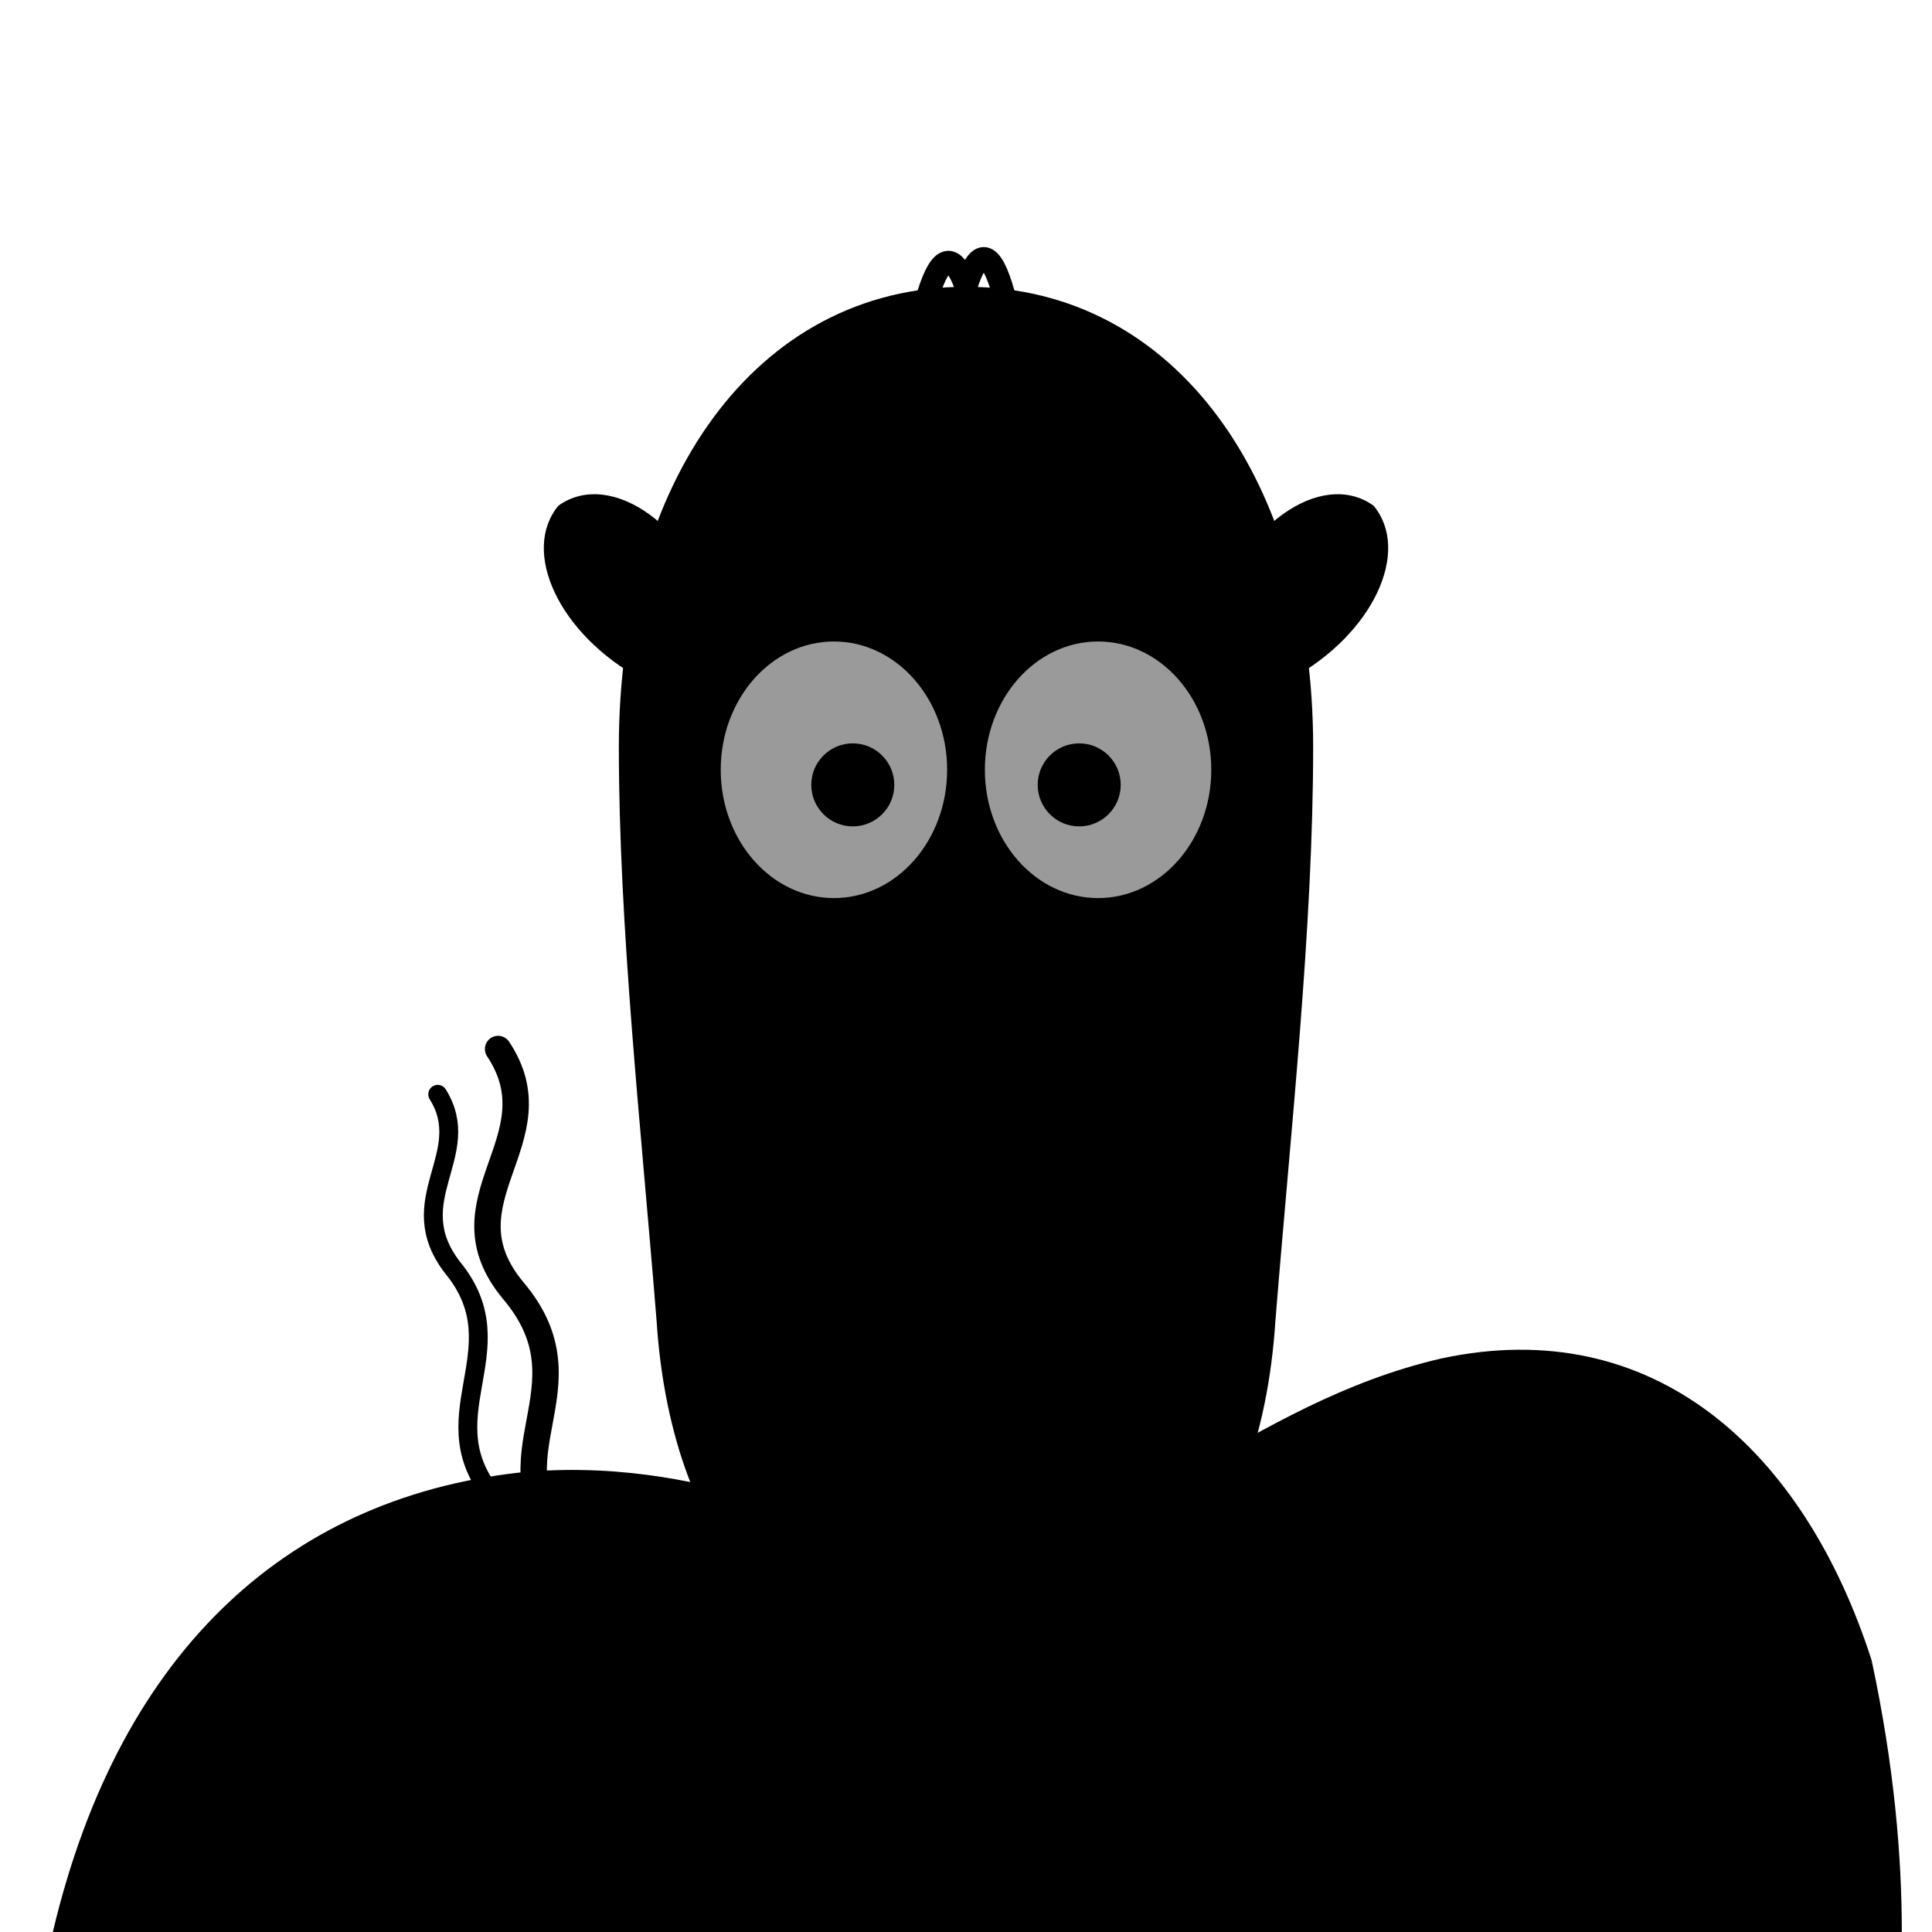
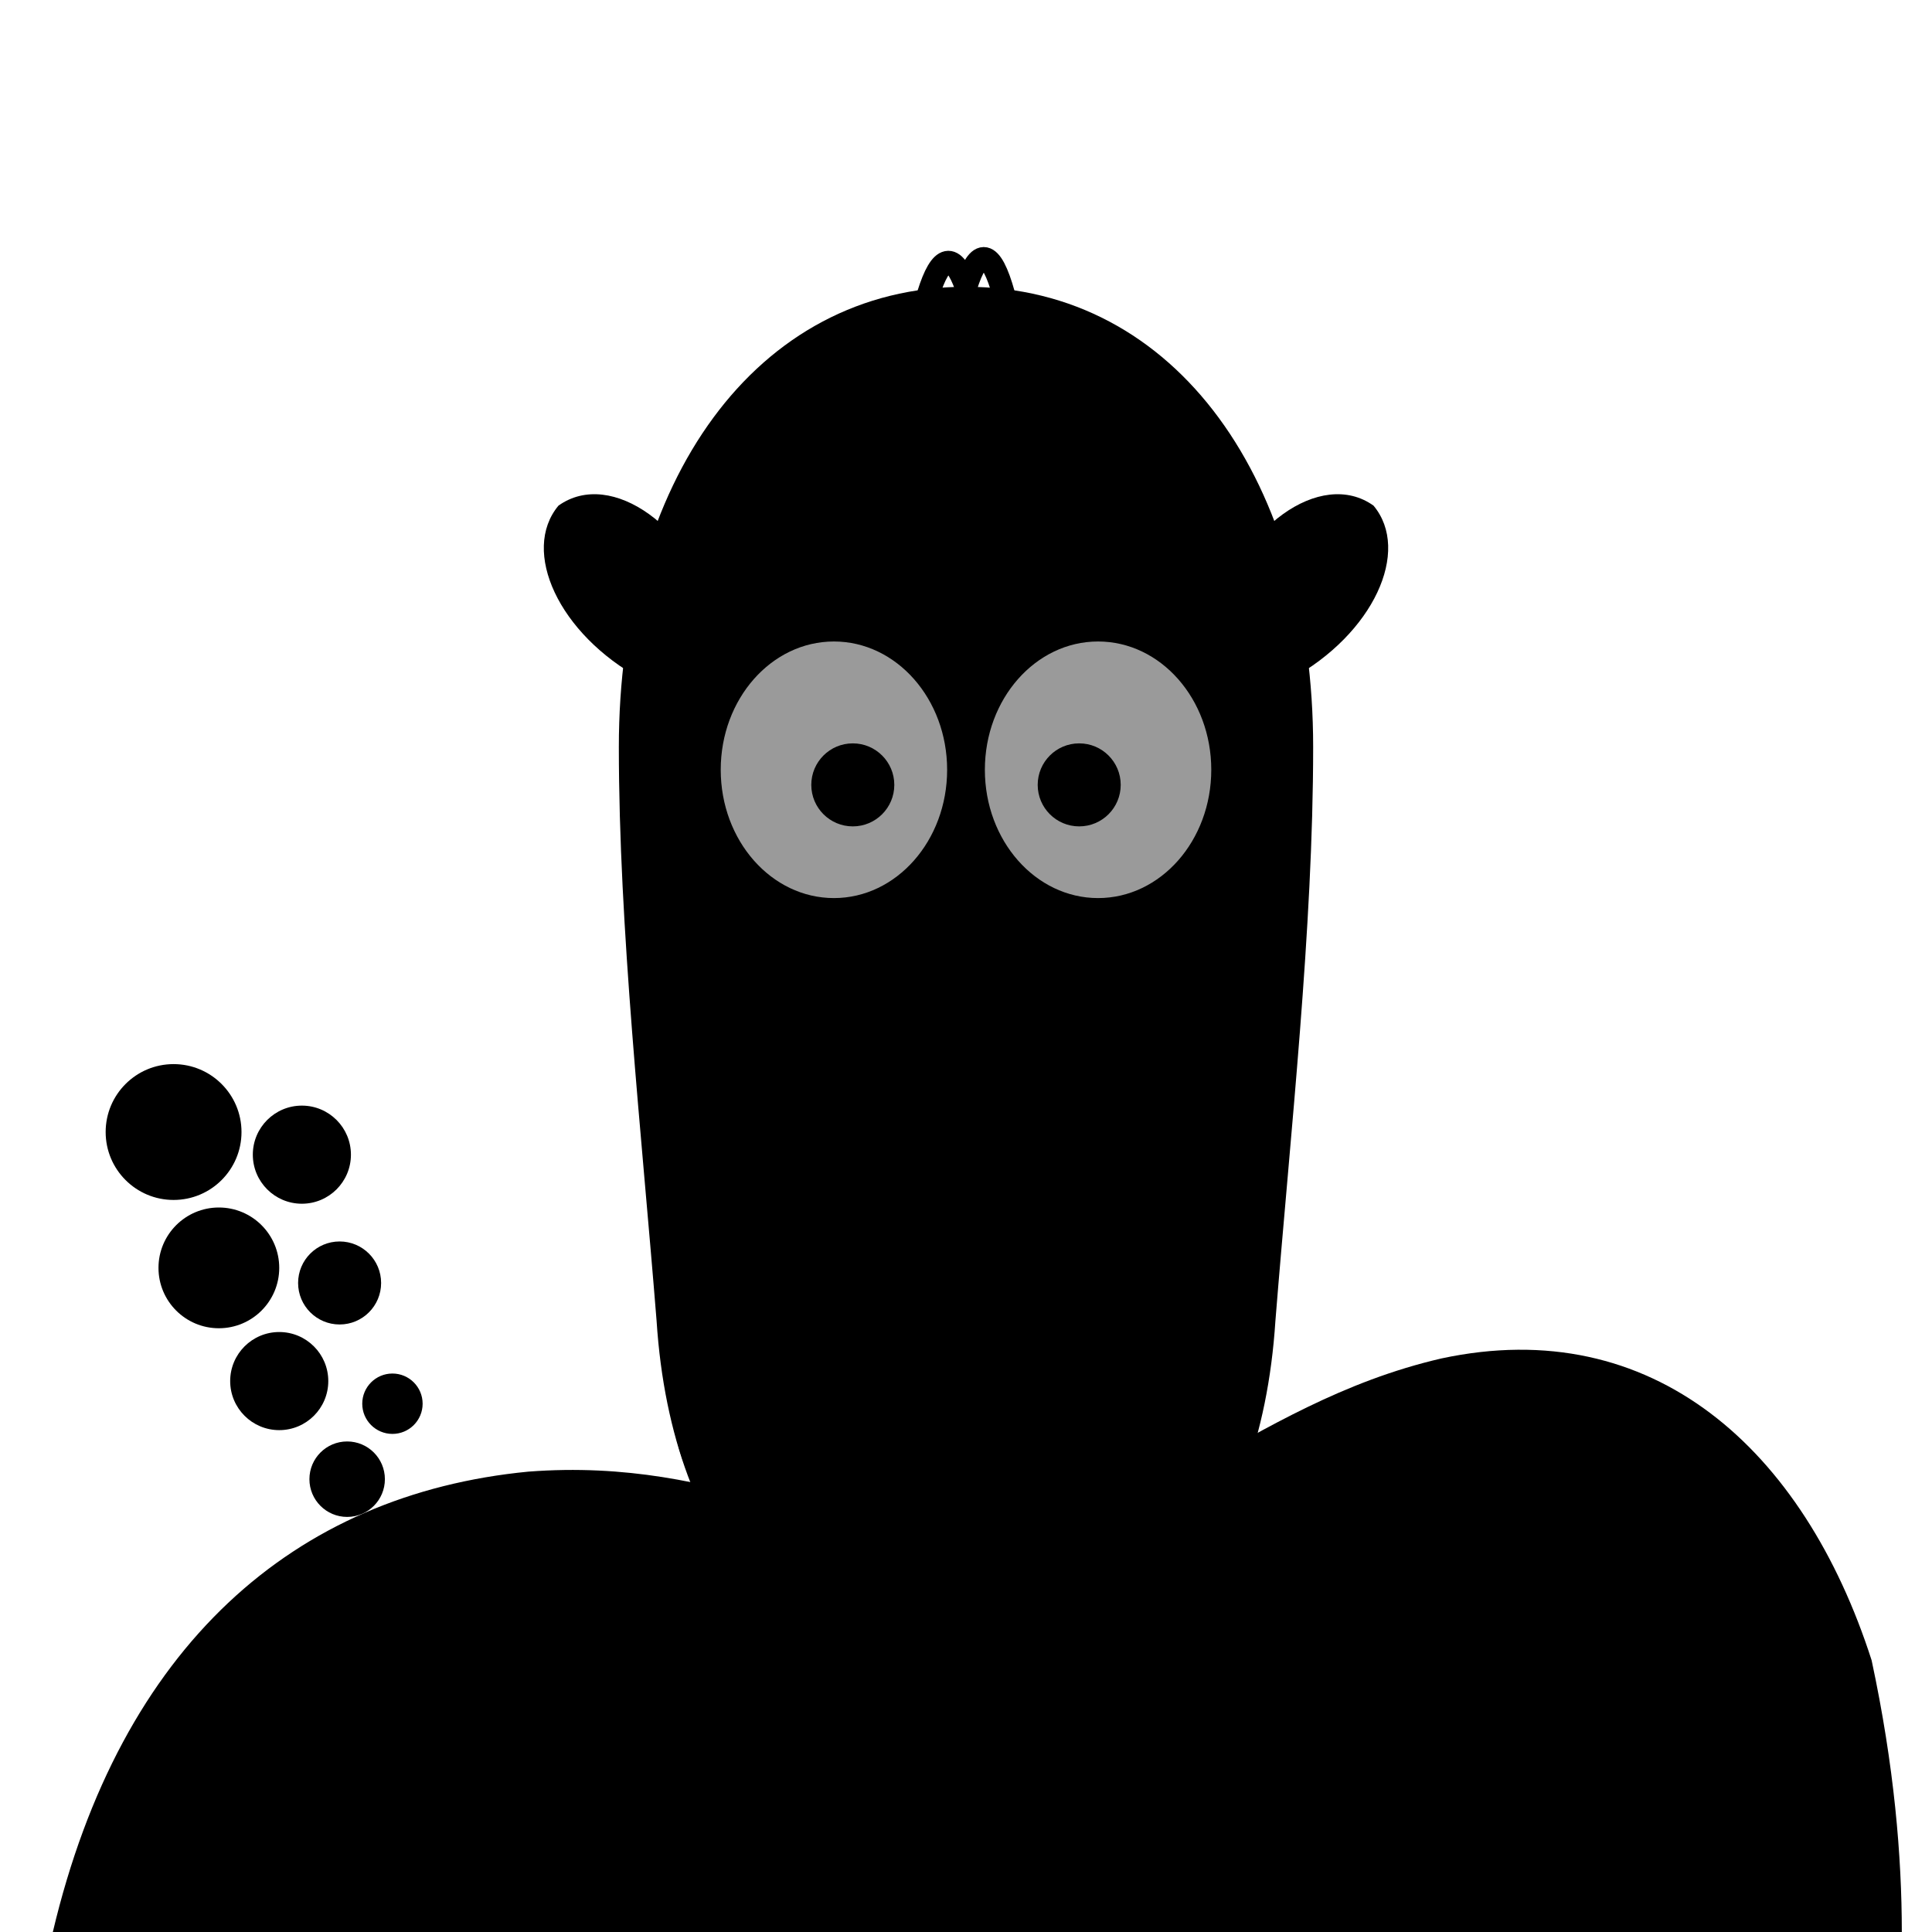
<svg xmlns="http://www.w3.org/2000/svg" viewBox="0 0 512 512">
  <defs>
    <linearGradient id="bg" x1="0" y1="0" x2="1" y2="1">
      <stop offset="0" stop-color="#0B4A34" />
      <stop offset="1" stop-color="#041C14" />
    </linearGradient>
    <linearGradient id="body" x1="0" y1="0" x2="0" y2="1">
      <stop offset="0" stop-color="#D9BA8B" />
      <stop offset="1" stop-color="#A9865A" />
    </linearGradient>
    <linearGradient id="sand" x1="0" y1="0" x2="0" y2="1">
      <stop offset="0" stop-color="#F7EACF" />
      <stop offset="1" stop-color="#DCBF92" />
    </linearGradient>
    <radialGradient id="glow" cx="0.5" cy="0.35" r="0.6">
      <stop offset="0" stop-color="#1E8F63" stop-opacity="1" />
      <stop offset="1" stop-color="#1E8F63" stop-opacity="1" />
    </radialGradient>
  </defs>
  <path d="M14 512 C 32 436 78 396 140 390 C 192 386 224 410 254 410            C 300 410 330 372 382 360 C 438 348 478 384 496 440            C 502 468 504 492 504 512 Z" fill="#000" />
  <path d="M336 402 C 366 382 420 376 470 396 L 462 436 C 416 414 372 418 342 440 Z" fill="#000" stroke="#000" stroke-width="5" />
  <path d="M352 412 C 382 398 424 394 458 406" stroke="#000" stroke-width="3" fill="none" opacity="1" />
  <path d="M350 440 L342 456 M370 434 L366 452 M448 434 L454 452 M462 430 L470 446" stroke="#000" stroke-width="4" stroke-linecap="round" />
  <path d="M208 350 C 200 410 204 460 218 492 C 232 516 280 516 294 492            C 308 460 312 410 304 350 Z" fill="#000" />
  <path d="M170 180 C 148 168 138 146 148 134 C 162 124 184 140 190 164 Z" fill="#000" />
  <path d="M342 180 C 364 168 374 146 364 134 C 350 124 328 140 322 164 Z" fill="#000" />
  <path d="M172 172 C 158 162 152 148 158 141 C 168 137 180 150 184 166 Z" fill="#000" />
  <path d="M340 172 C 354 162 360 148 354 141 C 344 137 332 150 328 166 Z" fill="#000" />
  <path d="M256 76 C 200 76 164 128 164 198 C 164 246 170 300 174 350            C 178 412 212 446 256 446 C 300 446 334 412 338 350            C 342 300 348 246 348 198 C 348 128 312 76 256 76 Z" fill="#000" />
  <ellipse cx="256" cy="370" rx="78" ry="62" fill="#000" opacity="1" />
  <path d="M200 158 Q 220 148 240 158" stroke="#000" stroke-width="7" fill="none" stroke-linecap="round" />
  <path d="M272 158 Q 292 148 312 158" stroke="#000" stroke-width="7" fill="none" stroke-linecap="round" />
  <ellipse cx="221" cy="204" rx="27" ry="30" fill="#000" />
  <ellipse cx="291" cy="204" rx="27" ry="30" fill="#000" />
  <circle cx="225" cy="208" r="12" fill="#000" />
  <circle cx="287" cy="208" r="12" fill="#000" />
  <circle cx="230" cy="202" r="4.5" fill="#000" />
  <circle cx="292" cy="202" r="4.5" fill="#000" />
  <rect x="190" y="172" width="62" height="64" rx="15" fill="none" stroke="#000" stroke-width="7" />
  <rect x="260" y="172" width="62" height="64" rx="15" fill="none" stroke="#000" stroke-width="7" />
  <line x1="252" y1="202" x2="260" y2="202" stroke="#000" stroke-width="7" />
  <line x1="190" y1="190" x2="172" y2="182" stroke="#000" stroke-width="7" stroke-linecap="round" />
  <line x1="322" y1="190" x2="340" y2="182" stroke="#000" stroke-width="7" stroke-linecap="round" />
  <path d="M222 340 C 211 340 206 351 211 362 C 217 372 231 371 235 361 C 239 351 233 340 222 340 Z" fill="#000" />
  <path d="M290 340 C 279 340 274 351 279 362 C 285 372 299 371 303 361 C 307 351 301 340 290 340 Z" fill="#000" />
  <path d="M256 356 L256 398" stroke="#000" stroke-width="5" stroke-linecap="round" />
  <path d="M224 398 C 224 386 240 380 256 380 C 272 380 288 386 288 398            C 288 414 272 424 256 424 C 240 424 224 414 224 398 Z" fill="#000" stroke="#000" stroke-width="4" />
  <path d="M200 410 Q 228 430 256 422 Q 284 430 312 410" stroke="#000" stroke-width="7" fill="none" stroke-linecap="round" />
  <path d="M246 78 Q 251 62 256 76 M256 76 Q 261 60 266 78" stroke="#000" stroke-width="6" fill="none" stroke-linecap="round" />
-   <g transform="rotate(12 236 424)">
-     <rect x="146" y="418" width="96" height="12" rx="6" fill="#000" stroke="#000" stroke-width="2" />
-     <rect x="146" y="418" width="22" height="12" rx="6" fill="#000" />
-     <circle cx="152" cy="424" r="5.5" fill="#000" />
-     <circle cx="158" cy="424" r="3" fill="#000" opacity="1" />
+   <g transform="rotate(-14 220 420)">
+     <rect x="96" y="412" width="126" height="16" rx="8" fill="#000" stroke="#000" stroke-width="2.5" />
+     <rect x="96" y="412" width="28" height="16" rx="8" fill="#000" />
+     <rect x="96" y="412" width="13" height="16" rx="8" fill="#000" />
+     <circle cx="104" cy="420" r="7" fill="#000" />
  </g>
-   <path d="M150 410 C 128 386 158 368 136 342 C 116 318 148 302 132 278" stroke="#000" stroke-width="7" fill="none" stroke-linecap="round" opacity="1" />
-   <path d="M132 398 C 112 376 138 358 120 336 C 106 318 126 306 116 290" stroke="#000" stroke-width="5" fill="none" stroke-linecap="round" opacity="1" />
+   <rect x="90" y="414" width="9" height="9" rx="3" fill="#000" />
+   <circle cx="92" cy="392" r="10" fill="#000" opacity="1" />
+   <circle cx="74" cy="366" r="13" fill="#000" opacity="1" />
+   <circle cx="58" cy="336" r="16" fill="#000" opacity="1" />
+   <circle cx="46" cy="300" r="18" fill="#000" opacity="1" />
+   <circle cx="104" cy="372" r="8" fill="#000" opacity="1" />
+   <circle cx="90" cy="340" r="11" fill="#000" opacity="1" />
+   <circle cx="80" cy="306" r="13" fill="#000" opacity="1" />
  <ellipse cx="221" cy="204" rx="30" ry="34" fill="#9A9A9A" />
  <ellipse cx="291" cy="204" rx="30" ry="34" fill="#9A9A9A" />
  <circle cx="226" cy="208" r="11" fill="#000000" />
  <circle cx="286" cy="208" r="11" fill="#000000" />
</svg>
